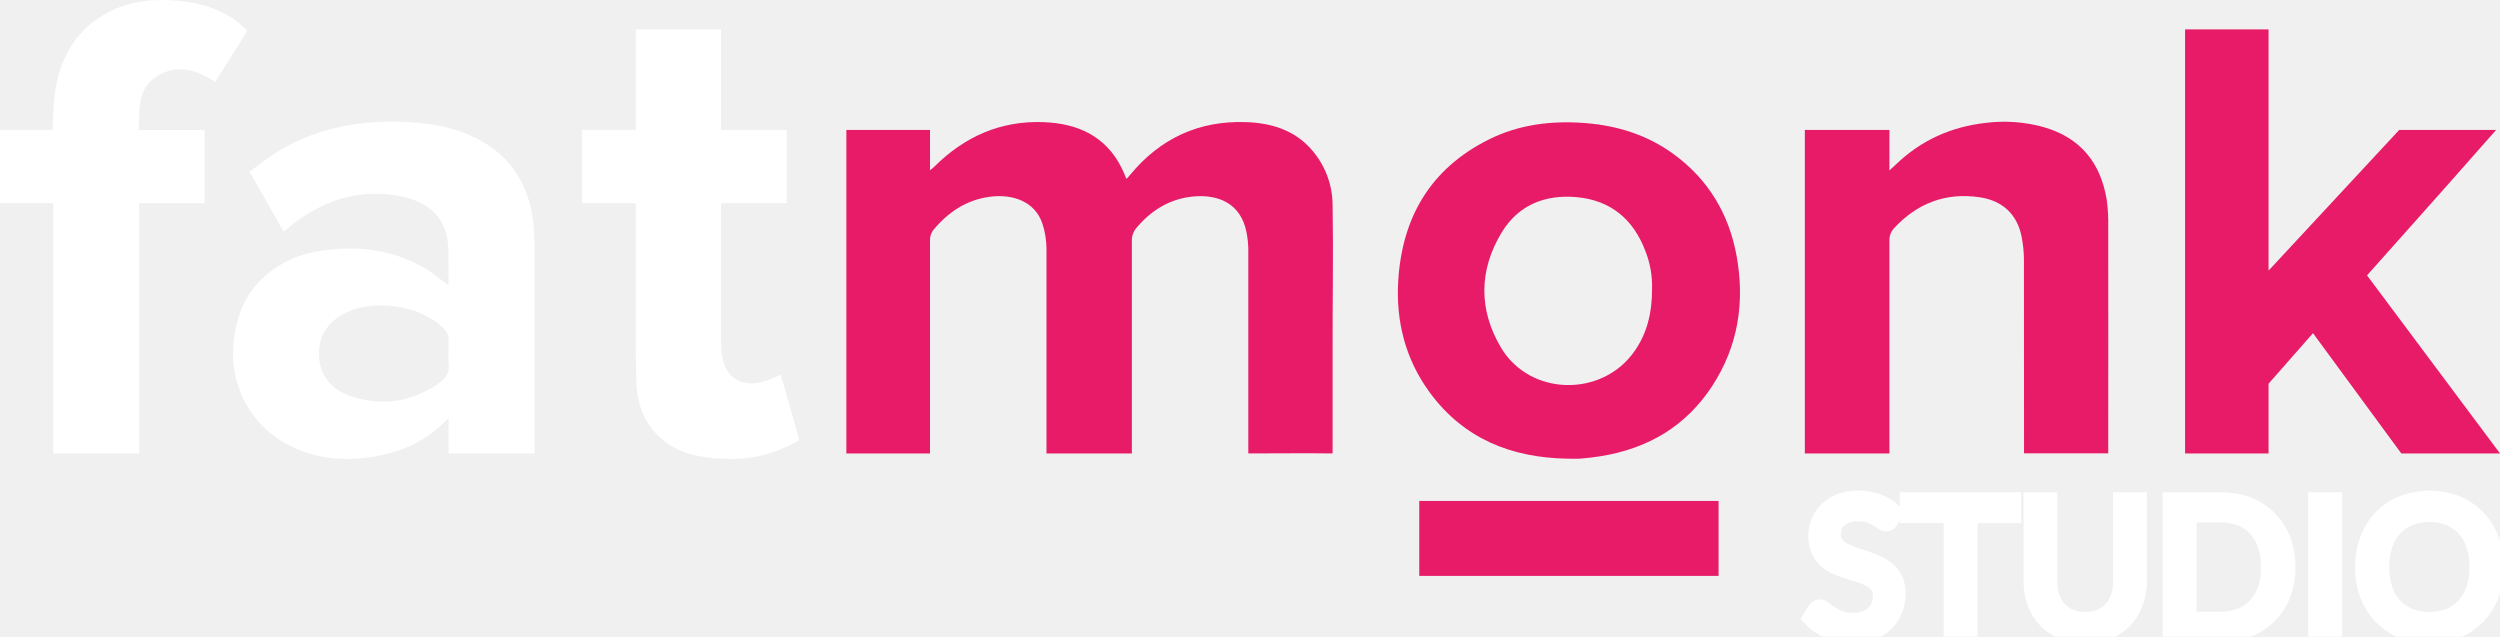
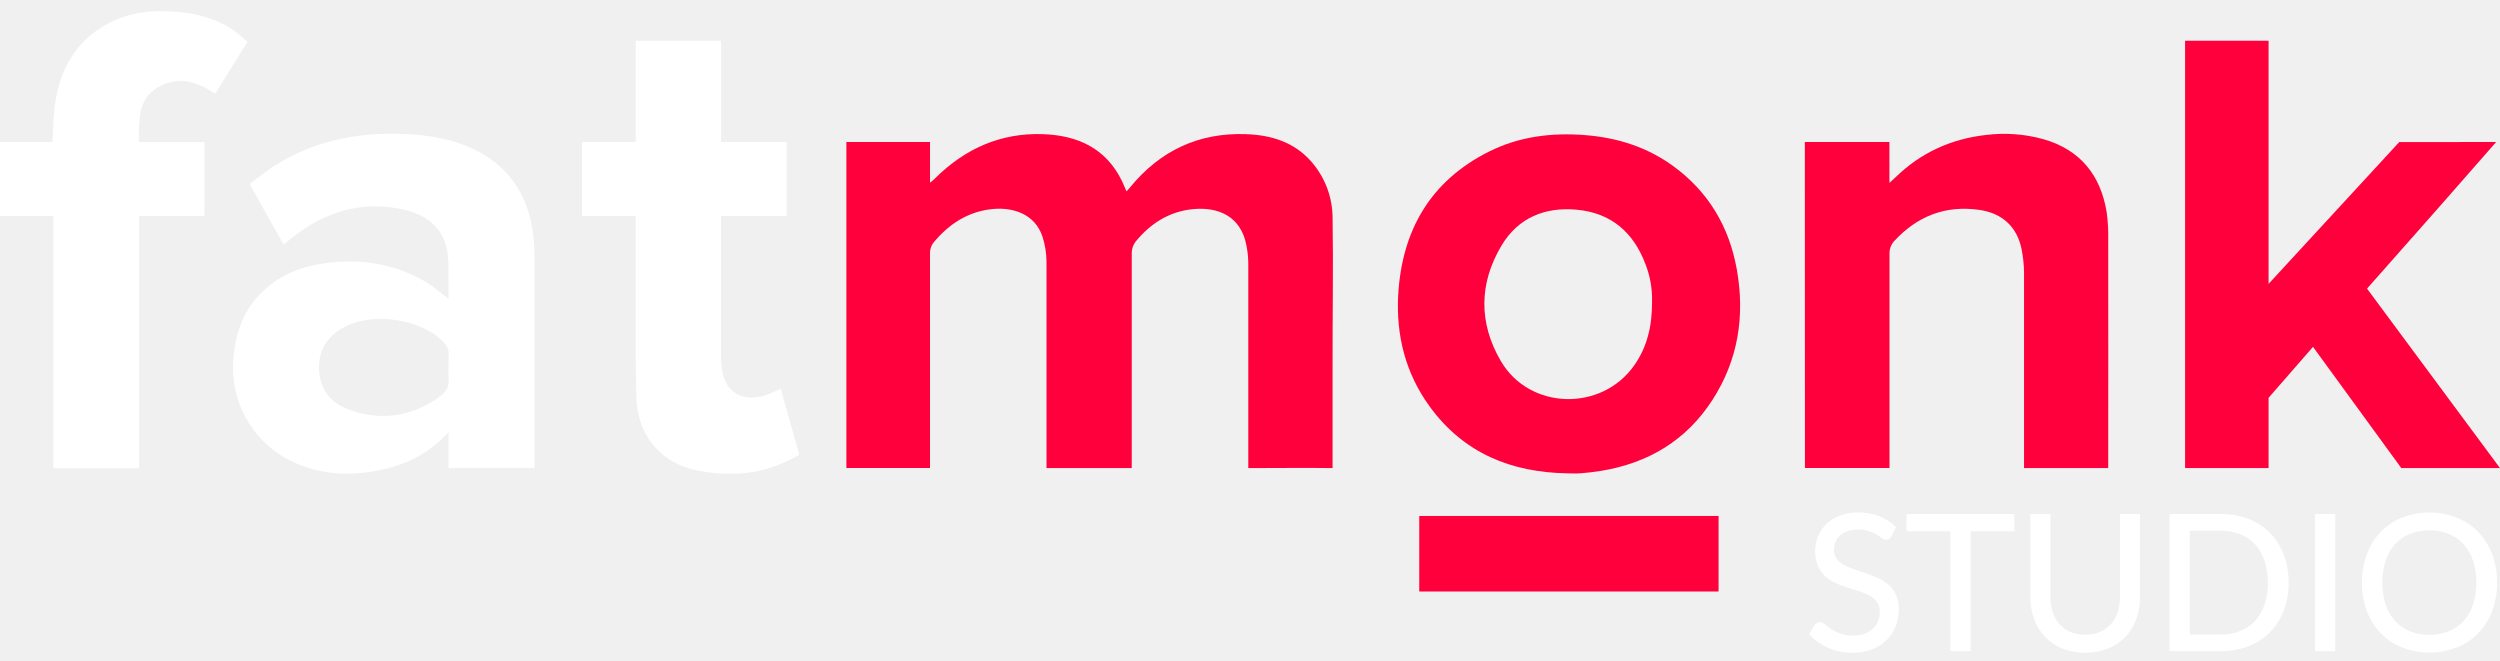
- <svg xmlns="http://www.w3.org/2000/svg" width="161" height="41" viewBox="0 0 161 41" fill="none">
-   <g clip-path="url(#clip0_647_462)">
-     <path d="M34.428 29.201H28.886V26.93C28.672 27.131 28.554 27.251 28.426 27.369C27.21 28.506 25.736 29.126 24.107 29.402C22.202 29.727 20.361 29.57 18.614 28.679C16.171 27.427 14.795 24.881 15.033 22.155C15.181 20.457 15.731 18.974 17.024 17.814C18.105 16.849 19.399 16.32 20.822 16.125C23.092 15.804 25.276 16.091 27.292 17.23C27.843 17.54 28.33 17.973 28.886 18.382C28.886 18.093 28.894 17.799 28.886 17.505C28.864 16.745 28.933 15.962 28.779 15.229C28.462 13.721 27.331 12.969 25.907 12.666C23.244 12.098 20.892 12.84 18.791 14.49C18.638 14.61 18.491 14.738 18.34 14.862C18.313 14.877 18.285 14.89 18.255 14.902C17.543 13.647 16.828 12.387 16.076 11.06C16.59 10.681 17.082 10.277 17.616 9.934C20.087 8.34 22.826 7.767 25.741 7.839C27.501 7.886 29.209 8.139 30.788 8.965C32.922 10.089 34.036 11.899 34.332 14.232C34.402 14.836 34.432 15.445 34.424 16.054C34.432 20.212 34.432 24.369 34.424 28.526L34.428 29.201ZM28.886 22.101C28.965 21.601 28.721 21.274 28.369 20.96C26.938 19.689 24.162 19.272 22.379 20.092C21.212 20.627 20.527 21.516 20.543 22.815C20.559 24.142 21.283 25.045 22.506 25.478C24.528 26.196 26.451 25.922 28.219 24.706C28.679 24.391 28.995 23.998 28.882 23.387L28.886 22.101Z" fill="white" />
-     <path d="M15.936 1.971L13.857 5.285C12.648 4.458 11.374 4.115 10.089 4.923C8.851 5.695 8.96 7.082 8.948 8.371H13.172V13.088H8.959V29.201H3.428V13.083H0V8.366H3.384C3.427 7.643 3.43 6.907 3.506 6.239C3.785 3.898 4.769 1.974 6.935 0.812C8.348 0.051 9.884 -0.094 11.452 0.049C12.757 0.17 14.005 0.494 15.098 1.264C15.387 1.47 15.644 1.723 15.936 1.971Z" fill="white" />
-     <path d="M40.941 13.083V19.68C40.941 21.357 40.928 23.035 40.985 24.71C41.06 26.951 42.377 28.66 44.453 29.241C45.1 29.413 45.765 29.514 46.434 29.54C47.854 29.611 49.109 29.466 50.549 28.816C50.549 28.816 51.36 28.455 51.479 28.334L50.283 24.13C49.871 24.296 49.499 24.499 49.102 24.596C47.757 24.928 46.792 24.344 46.528 23.065C46.466 22.738 46.436 22.406 46.438 22.073C46.432 19.385 46.438 16.695 46.438 14.007V13.08H50.667V8.366H46.434V1.895H40.941V8.366H37.478V13.083H40.941Z" fill="white" />
-     <path d="M54.506 8.366H59.893V10.963C60.05 10.836 60.119 10.785 60.182 10.722C62.127 8.792 64.449 7.759 67.209 7.866C69.404 7.952 71.226 8.761 72.248 10.847C72.349 11.053 72.434 11.267 72.545 11.519C72.648 11.407 72.725 11.332 72.788 11.25C74.722 8.912 77.214 7.753 80.259 7.865C81.862 7.923 83.347 8.364 84.454 9.624C85.322 10.608 85.807 11.867 85.819 13.175C85.873 16.361 85.81 19.549 85.819 22.737V29.201C84.198 29.178 82.067 29.201 80.391 29.201V16.09C80.388 15.702 80.347 15.316 80.27 14.936C79.905 13.105 78.459 12.486 76.79 12.66C75.286 12.817 74.089 13.581 73.143 14.728C72.985 14.932 72.897 15.18 72.891 15.436V29.201H67.393V16.006C67.389 15.467 67.303 14.932 67.137 14.42C66.657 12.948 65.18 12.477 63.733 12.673C62.216 12.877 61.037 13.681 60.087 14.836C59.954 15.025 59.886 15.251 59.892 15.481V29.201H54.506V8.366Z" fill="#E71B67" />
-     <path d="M160.752 8.366C160.196 9.002 159.699 9.554 159.2 10.124C157.07 12.547 154.581 15.322 152.436 17.734L161 29.201H154.643L148.957 21.455L146.095 24.711V29.201H140.719V1.895H146.095V17.428L154.511 8.366H160.752Z" fill="#E71B67" />
-     <path d="M116.232 8.366H121.678V10.975C121.867 10.804 121.98 10.705 122.09 10.599C123.711 9.031 125.651 8.165 127.892 7.912C129.127 7.758 130.381 7.848 131.581 8.177C133.973 8.852 135.283 10.479 135.674 12.872C135.753 13.461 135.785 14.056 135.77 14.65C135.779 19.239 135.77 24.607 135.77 29.196H130.348C130.348 25.287 130.348 20.633 130.341 16.722C130.338 16.224 130.287 15.727 130.19 15.239C129.909 13.8 128.956 12.925 127.509 12.706C125.283 12.374 123.445 13.101 121.949 14.725C121.782 14.919 121.686 15.164 121.678 15.419V29.201H116.232V8.366Z" fill="#E71B67" />
-     <path d="M100.956 29.538C97.336 29.481 94.27 28.258 92.082 25.284C90.517 23.154 89.894 20.725 90.044 18.115C90.287 14.014 92.111 10.861 95.879 8.984C97.824 8.011 99.938 7.754 102.108 7.927C104.175 8.093 106.074 8.691 107.752 9.903C110.008 11.54 111.346 13.774 111.838 16.486C112.378 19.457 111.94 22.284 110.272 24.85C108.585 27.444 106.13 28.889 103.081 29.38C102.655 29.448 102.23 29.5 101.795 29.533C101.517 29.556 101.236 29.538 100.956 29.538ZM106.392 18.553C106.409 17.735 106.263 16.922 105.961 16.161C105.188 14.128 103.735 12.894 101.531 12.696C99.499 12.513 97.775 13.206 96.704 14.976C95.237 17.402 95.22 19.951 96.66 22.381C98.513 25.506 103.147 25.61 105.246 22.64C106.074 21.468 106.401 20.141 106.392 18.553Z" fill="#E71B67" />
-     <path d="M110.676 32.261H91.401V37.087H110.676V32.261Z" fill="#E71B67" />
-     <path d="M121.751 33.547C121.719 33.599 121.678 33.645 121.629 33.682C121.583 33.714 121.528 33.73 121.471 33.727C121.381 33.72 121.296 33.684 121.228 33.625C121.117 33.543 121.001 33.468 120.882 33.398C120.721 33.307 120.552 33.231 120.377 33.173C120.147 33.099 119.906 33.064 119.664 33.07C119.426 33.066 119.19 33.102 118.965 33.175C118.778 33.237 118.605 33.334 118.457 33.462C118.323 33.579 118.219 33.724 118.15 33.887C118.08 34.054 118.045 34.234 118.047 34.415C118.038 34.63 118.101 34.842 118.226 35.018C118.354 35.185 118.515 35.324 118.7 35.426C118.912 35.545 119.136 35.643 119.368 35.718L120.134 35.974C120.395 36.062 120.651 36.163 120.9 36.272C121.142 36.379 121.367 36.52 121.568 36.692C121.768 36.864 121.929 37.076 122.043 37.313C122.17 37.597 122.232 37.907 122.222 38.218C122.225 38.581 122.159 38.942 122.028 39.281C121.902 39.607 121.708 39.902 121.459 40.147C121.196 40.401 120.884 40.598 120.541 40.726C120.146 40.873 119.727 40.944 119.305 40.937C118.775 40.944 118.25 40.84 117.764 40.632C117.316 40.441 116.912 40.161 116.576 39.81L116.917 39.255C116.949 39.21 116.991 39.172 117.038 39.143C117.084 39.113 117.138 39.097 117.194 39.098C117.304 39.109 117.406 39.157 117.485 39.233C117.617 39.34 117.753 39.44 117.895 39.532C118.082 39.652 118.282 39.752 118.491 39.83C118.763 39.927 119.052 39.973 119.342 39.966C119.596 39.968 119.849 39.928 120.089 39.846C120.295 39.777 120.484 39.667 120.645 39.523C120.796 39.384 120.916 39.215 120.995 39.026C121.078 38.821 121.119 38.601 121.116 38.38C121.126 38.153 121.063 37.928 120.936 37.738C120.812 37.566 120.651 37.423 120.466 37.319C120.255 37.2 120.032 37.103 119.8 37.032L119.034 36.791C118.774 36.709 118.518 36.614 118.268 36.505C118.025 36.4 117.801 36.258 117.603 36.083C117.402 35.902 117.241 35.681 117.132 35.434C116.893 34.841 116.893 34.179 117.132 33.586C117.251 33.3 117.428 33.042 117.652 32.827C117.894 32.596 118.18 32.415 118.493 32.296C118.861 32.157 119.252 32.09 119.645 32.097C120.1 32.091 120.551 32.169 120.977 32.326C121.369 32.474 121.727 32.699 122.028 32.989L121.751 33.547Z" fill="white" stroke="white" stroke-miterlimit="10" />
-     <path d="M129.664 32.202V33.185H126.85V40.843H125.671V33.179H122.845V32.202H129.664Z" fill="white" stroke="white" stroke-miterlimit="10" />
-     <path d="M134.289 39.908C134.623 39.915 134.954 39.853 135.262 39.728C135.536 39.613 135.782 39.44 135.981 39.221C136.183 38.995 136.336 38.73 136.431 38.443C136.538 38.122 136.59 37.786 136.587 37.448V32.202H137.76V37.448C137.763 37.921 137.681 38.391 137.517 38.835C137.366 39.246 137.132 39.622 136.83 39.941C136.522 40.26 136.149 40.51 135.736 40.674C134.804 41.028 133.774 41.028 132.843 40.674C132.43 40.509 132.057 40.259 131.749 39.941C131.445 39.623 131.21 39.247 131.058 38.835C130.894 38.391 130.812 37.921 130.815 37.448V32.202H131.988V37.448C131.984 37.786 132.036 38.122 132.143 38.443C132.237 38.73 132.39 38.995 132.592 39.221C132.795 39.442 133.044 39.616 133.322 39.73C133.629 39.855 133.958 39.916 134.289 39.908Z" fill="white" stroke="white" stroke-miterlimit="10" />
-     <path d="M147.326 36.52C147.334 37.122 147.229 37.722 147.016 38.286C146.823 38.796 146.525 39.26 146.141 39.649C145.756 40.031 145.294 40.329 144.786 40.524C144.227 40.737 143.633 40.842 143.035 40.835H139.778V32.202H143.035C143.633 32.195 144.227 32.3 144.786 32.512C145.295 32.708 145.757 33.008 146.141 33.392C146.525 33.783 146.823 34.248 147.016 34.759C147.228 35.322 147.333 35.919 147.326 36.52ZM146.111 36.52C146.118 36.036 146.044 35.555 145.892 35.096C145.761 34.704 145.55 34.343 145.272 34.035C145.002 33.744 144.67 33.517 144.299 33.372C143.895 33.215 143.464 33.137 143.029 33.142H140.963V39.89H143.029C143.464 39.896 143.895 39.819 144.299 39.661C144.669 39.516 145.002 39.29 145.272 39C145.551 38.694 145.762 38.334 145.892 37.943C146.046 37.484 146.122 37.003 146.117 36.52H146.111Z" fill="white" stroke="white" stroke-miterlimit="10" />
-     <path d="M150.327 40.837H149.149V32.202H150.329L150.327 40.837Z" fill="white" stroke="white" stroke-miterlimit="10" />
-     <path d="M160.751 36.52C160.758 37.127 160.653 37.731 160.441 38.301C160.248 38.821 159.95 39.296 159.566 39.697C159.183 40.092 158.72 40.401 158.208 40.604C157.08 41.035 155.831 41.035 154.703 40.604C154.192 40.4 153.731 40.091 153.348 39.697C152.964 39.296 152.666 38.821 152.473 38.301C152.06 37.148 152.06 35.889 152.473 34.737C152.667 34.217 152.964 33.741 153.348 33.338C153.73 32.943 154.192 32.632 154.703 32.425C155.831 31.991 157.081 31.991 158.208 32.425C158.72 32.631 159.183 32.942 159.566 33.338C159.949 33.741 160.247 34.217 160.441 34.737C160.653 35.307 160.758 35.911 160.751 36.52ZM159.535 36.52C159.542 36.034 159.468 35.551 159.316 35.09C159.186 34.695 158.975 34.33 158.696 34.019C158.427 33.727 158.094 33.497 157.724 33.347C156.905 33.034 155.997 33.034 155.177 33.347C154.808 33.498 154.476 33.727 154.205 34.019C153.924 34.33 153.712 34.694 153.581 35.09C153.29 36.02 153.29 37.016 153.581 37.945C153.712 38.34 153.924 38.704 154.205 39.012C154.475 39.305 154.807 39.533 155.177 39.682C155.997 39.992 156.904 39.992 157.724 39.682C158.095 39.535 158.428 39.306 158.696 39.012C158.975 38.703 159.186 38.339 159.316 37.945C159.471 37.486 159.547 37.004 159.541 36.52H159.535Z" fill="white" stroke="white" stroke-miterlimit="10" />
+ <svg xmlns="http://www.w3.org/2000/svg" width="174" height="46" viewBox="0 0 174 46" fill="none">
+   <g clip-path="url(#clip0_571_7718)">
+     <path d="M37.208 32.579H31.217V30.105C30.987 30.324 30.859 30.454 30.722 30.583C29.408 31.822 27.813 32.497 26.053 32.798C23.994 33.151 22.006 32.981 20.116 32.01C17.476 30.646 15.99 27.873 16.247 24.904C16.408 23.054 17.002 21.439 18.399 20.175C19.566 19.124 20.966 18.548 22.502 18.335C24.956 17.986 27.317 18.299 29.496 19.539C30.091 19.876 30.617 20.348 31.217 20.793C31.217 20.479 31.227 20.159 31.217 19.838C31.194 19.011 31.268 18.158 31.103 17.359C30.76 15.717 29.537 14.898 28 14.568C25.12 13.949 22.58 14.758 20.308 16.554C20.143 16.685 19.984 16.825 19.821 16.96C19.791 16.977 19.761 16.991 19.729 17.003L17.373 12.809C17.929 12.396 18.461 11.956 19.038 11.583C21.71 9.855 24.668 9.231 27.819 9.316C29.721 9.367 31.567 9.641 33.273 10.541C35.581 11.76 36.778 13.732 37.104 16.27C37.179 16.929 37.213 17.592 37.204 18.255C37.212 22.783 37.212 27.312 37.204 31.84L37.208 32.579ZM31.217 24.845C31.303 24.3 31.041 23.944 30.659 23.602C29.113 22.218 26.112 21.763 24.185 22.656C22.924 23.24 22.186 24.208 22.201 25.623C22.218 27.068 23.001 28.052 24.323 28.523C26.509 29.311 28.586 29.007 30.497 27.683C30.993 27.34 31.334 26.913 31.212 26.245L31.217 24.845Z" fill="white" />
+     <path d="M17.223 2.919L14.971 6.528C13.664 5.627 12.287 5.254 10.899 6.134C9.561 6.975 9.678 8.485 9.665 9.89H14.23V15.029H9.682V32.585H3.705V15.029H0V9.884H3.653C3.699 9.096 3.703 8.295 3.785 7.567C4.086 5.017 5.148 2.922 7.489 1.655C9.015 0.829 10.673 0.671 12.367 0.828C13.78 0.959 15.126 1.312 16.308 2.151C16.629 2.373 16.907 2.649 17.223 2.919Z" fill="white" />
+     <path d="M44.248 15.029V22.215C44.248 24.041 44.233 25.868 44.295 27.693C44.376 30.135 45.799 31.995 48.043 32.629C48.741 32.816 49.457 32.925 50.179 32.955C51.714 33.032 53.069 32.876 54.626 32.166C54.626 32.166 55.502 31.772 55.632 31.641L54.338 27.061C53.894 27.242 53.492 27.463 53.061 27.57C51.608 27.932 50.565 27.295 50.28 25.901C50.213 25.545 50.18 25.183 50.183 24.821C50.183 21.893 50.183 18.963 50.183 16.035V15.029H54.757V9.884H50.186V2.835H44.248V9.884H40.505V15.029H44.248Z" fill="white" />
+     <path d="M58.908 9.884H64.729V12.713C64.899 12.582 64.975 12.52 65.043 12.45C67.145 10.348 69.653 9.222 72.635 9.339C75.008 9.433 76.97 10.314 78.082 12.587C78.191 12.811 78.283 13.044 78.402 13.319C78.514 13.196 78.597 13.115 78.665 13.025C80.754 10.478 83.447 9.216 86.739 9.338C88.471 9.401 90.076 9.882 91.272 11.255C92.21 12.326 92.734 13.698 92.747 15.122C92.806 18.593 92.738 22.067 92.747 25.537V32.579C90.996 32.554 88.694 32.579 86.881 32.579V18.299C86.875 17.876 86.829 17.454 86.743 17.04C86.349 15.046 84.786 14.372 82.982 14.561C81.357 14.732 80.064 15.565 79.041 16.814C78.871 17.036 78.776 17.306 78.769 17.585V32.579H72.836V18.206C72.832 17.618 72.738 17.034 72.558 16.474C72.032 14.871 70.443 14.359 68.879 14.572C67.24 14.794 65.966 15.67 64.938 16.927C64.796 17.134 64.723 17.38 64.728 17.63V32.575H58.908V9.884Z" fill="#FF003D" />
+     <path d="M173.733 9.884C173.132 10.577 172.594 11.178 172.054 11.798C169.753 14.438 167.062 17.46 164.745 20.088L174 32.579H167.131L160.985 24.141L157.893 27.688V32.579H152.082V2.835H157.893V19.758L166.987 9.888L173.733 9.884Z" fill="#FF003D" />
+     <path d="M125.617 9.884H131.503V12.731C131.708 12.545 131.83 12.437 131.948 12.321C133.7 10.62 135.798 9.67 138.218 9.394C139.553 9.227 140.908 9.325 142.205 9.683C144.791 10.419 146.208 12.191 146.629 14.798C146.714 15.44 146.749 16.087 146.733 16.734C146.743 21.726 146.733 27.58 146.733 32.579H140.873C140.873 28.321 140.873 23.251 140.873 18.991C140.869 18.448 140.814 17.907 140.709 17.375C140.406 15.808 139.377 14.855 137.811 14.616C135.406 14.255 133.419 15.047 131.802 16.816C131.622 17.028 131.519 17.294 131.509 17.572V32.574H125.624L125.617 9.884Z" fill="#FF003D" />
+     <path d="M109.11 32.945C105.196 32.884 101.884 31.552 99.519 28.312C97.826 25.992 97.155 23.346 97.316 20.503C97.579 16.037 99.55 12.601 103.622 10.557C105.732 9.497 108.009 9.217 110.355 9.406C112.588 9.586 114.64 10.238 116.454 11.558C118.905 13.341 120.346 15.775 120.878 18.73C121.46 21.965 120.987 25.045 119.184 27.839C117.361 30.665 114.707 32.239 111.414 32.775C110.953 32.848 110.494 32.906 110.023 32.94C109.715 32.965 109.408 32.945 109.11 32.945ZM114.983 20.98C115.003 20.087 114.845 19.199 114.517 18.368C113.681 16.154 112.111 14.809 109.73 14.594C107.533 14.394 105.67 15.15 104.514 17.077C102.928 19.72 102.909 22.496 104.466 25.143C106.468 28.548 111.476 28.661 113.744 25.426C114.639 24.149 114.992 22.704 114.983 20.98Z" fill="#FF003D" />
+     <path d="M119.612 35.912H98.78V41.169H119.612V35.912Z" fill="#FF003D" />
+     <path d="M131.582 37.312C131.548 37.369 131.503 37.419 131.45 37.459C131.4 37.494 131.34 37.511 131.28 37.509C131.182 37.501 131.09 37.462 131.017 37.398C130.897 37.309 130.772 37.226 130.642 37.151C130.469 37.051 130.286 36.969 130.097 36.905C129.848 36.825 129.588 36.787 129.326 36.793C129.07 36.789 128.814 36.827 128.571 36.907C128.369 36.975 128.182 37.081 128.022 37.22C127.878 37.347 127.765 37.505 127.691 37.682C127.615 37.865 127.577 38.061 127.579 38.258C127.569 38.492 127.637 38.723 127.772 38.915C127.911 39.096 128.085 39.247 128.284 39.359C128.514 39.489 128.756 39.595 129.007 39.677L129.834 39.957C130.117 40.053 130.393 40.161 130.662 40.281C130.924 40.397 131.168 40.551 131.385 40.738C131.6 40.926 131.775 41.156 131.897 41.415C132.036 41.724 132.102 42.061 132.091 42.4C132.094 42.796 132.023 43.189 131.881 43.559C131.745 43.913 131.536 44.235 131.266 44.502C130.983 44.778 130.645 44.993 130.275 45.133C129.848 45.292 129.394 45.37 128.939 45.362C128.366 45.37 127.798 45.257 127.273 45.03C126.789 44.821 126.352 44.517 125.989 44.134L126.357 43.53C126.393 43.481 126.438 43.44 126.488 43.408C126.539 43.375 126.597 43.358 126.657 43.359C126.775 43.371 126.887 43.423 126.972 43.506C127.114 43.623 127.261 43.731 127.415 43.832C127.617 43.963 127.833 44.071 128.058 44.157C128.353 44.262 128.665 44.312 128.978 44.305C129.253 44.307 129.526 44.263 129.786 44.174C130.008 44.099 130.212 43.979 130.386 43.822C130.55 43.671 130.679 43.486 130.765 43.28C130.854 43.057 130.899 42.818 130.896 42.577C130.906 42.329 130.838 42.084 130.702 41.877C130.567 41.69 130.393 41.535 130.193 41.421C129.965 41.291 129.724 41.186 129.473 41.109L128.646 40.846C128.364 40.757 128.088 40.653 127.818 40.535C127.556 40.42 127.313 40.265 127.099 40.075C126.882 39.877 126.709 39.636 126.59 39.368C126.332 38.722 126.332 38.002 126.59 37.355C126.719 37.044 126.91 36.763 127.152 36.528C127.413 36.276 127.722 36.08 128.061 35.95C128.458 35.799 128.881 35.725 129.306 35.733C129.799 35.726 130.289 35.81 130.751 35.983C131.176 36.143 131.562 36.389 131.888 36.705L131.582 37.312Z" fill="white" stroke="white" stroke-width="0.131" stroke-miterlimit="10" />
+     <path d="M140.134 35.841V36.911H137.093V45.254H135.813V36.911H132.759V35.841H140.134Z" fill="white" stroke="white" stroke-width="0.131" stroke-miterlimit="10" />
+     <path d="M145.133 44.242C145.493 44.249 145.85 44.182 146.184 44.045C146.48 43.92 146.746 43.732 146.961 43.493C147.18 43.247 147.345 42.959 147.447 42.646C147.563 42.296 147.619 41.93 147.616 41.562V35.841H148.883V41.566C148.887 42.081 148.798 42.593 148.621 43.077C148.458 43.525 148.205 43.935 147.878 44.281C147.545 44.629 147.142 44.901 146.696 45.08C145.689 45.466 144.576 45.466 143.569 45.08C143.123 44.9 142.72 44.628 142.387 44.281C142.058 43.935 141.804 43.525 141.641 43.077C141.464 42.593 141.375 42.081 141.378 41.566V35.845H142.644V41.559C142.64 41.927 142.696 42.294 142.811 42.643C142.914 42.956 143.08 43.244 143.297 43.491C143.516 43.731 143.785 43.92 144.086 44.045C144.417 44.182 144.774 44.249 145.133 44.242Z" fill="white" stroke="white" stroke-width="0.131" stroke-miterlimit="10" />
+     <path d="M159.222 40.55C159.23 41.207 159.117 41.86 158.887 42.475C158.678 43.03 158.356 43.536 157.941 43.959C157.525 44.377 157.026 44.702 156.476 44.914C155.873 45.147 155.231 45.262 154.584 45.253H151.063V35.841H154.584C155.23 35.833 155.872 35.947 156.476 36.178C157.026 36.392 157.525 36.718 157.941 37.137C158.355 37.563 158.677 38.07 158.887 38.626C159.117 39.241 159.23 39.894 159.222 40.55ZM157.908 40.55C157.916 40.024 157.836 39.5 157.671 39C157.53 38.573 157.302 38.179 157.001 37.844C156.71 37.527 156.351 37.28 155.95 37.122C155.513 36.95 155.047 36.866 154.578 36.872H152.338V44.229H154.578C155.047 44.235 155.513 44.15 155.95 43.979C156.35 43.821 156.709 43.575 157.001 43.259C157.303 42.926 157.531 42.534 157.671 42.107C157.839 41.605 157.921 41.079 157.914 40.55H157.908Z" fill="white" stroke="white" stroke-width="0.131" stroke-miterlimit="10" />
+     <path d="M162.467 45.254H161.192V35.841H162.467V45.254Z" fill="white" stroke="white" stroke-width="0.131" stroke-miterlimit="10" />
+     <path d="M173.732 40.551C173.739 41.212 173.626 41.87 173.397 42.491C173.188 43.057 172.866 43.575 172.451 44.012C172.036 44.441 171.536 44.778 170.982 45C169.764 45.47 168.414 45.47 167.196 45C166.643 44.778 166.144 44.441 165.731 44.012C165.316 43.575 164.994 43.057 164.785 42.491C164.339 41.236 164.339 39.864 164.785 38.609C164.995 38.042 165.316 37.524 165.731 37.085C166.144 36.654 166.643 36.315 167.196 36.091C168.414 35.618 169.764 35.618 170.982 36.091C171.536 36.315 172.037 36.654 172.451 37.085C172.865 37.524 173.187 38.042 173.397 38.609C173.626 39.23 173.739 39.888 173.732 40.551ZM172.418 40.551C172.426 40.022 172.346 39.496 172.181 38.994C172.041 38.563 171.812 38.166 171.511 37.827C171.22 37.509 170.861 37.259 170.46 37.096C169.573 36.752 168.589 36.752 167.702 37.096C167.302 37.26 166.943 37.509 166.651 37.827C166.348 38.165 166.119 38.562 165.978 38.994C165.663 40.006 165.663 41.091 165.978 42.103C166.119 42.534 166.348 42.93 166.651 43.266C166.942 43.585 167.301 43.834 167.702 43.995C168.59 44.335 169.572 44.335 170.46 43.995C170.861 43.834 171.22 43.585 171.511 43.266C171.812 42.929 172.04 42.533 172.181 42.103C172.348 41.603 172.43 41.078 172.424 40.551H172.418Z" fill="white" stroke="white" stroke-width="0.131" stroke-miterlimit="10" />
  </g>
  <defs>
-     <clipPath id="clip0_647_462">
-       <rect width="161" height="41" fill="white" />
+     <clipPath id="clip0_571_7718">
+       <rect width="174" height="44.66" fill="white" transform="translate(0 0.77124)" />
    </clipPath>
  </defs>
</svg>
